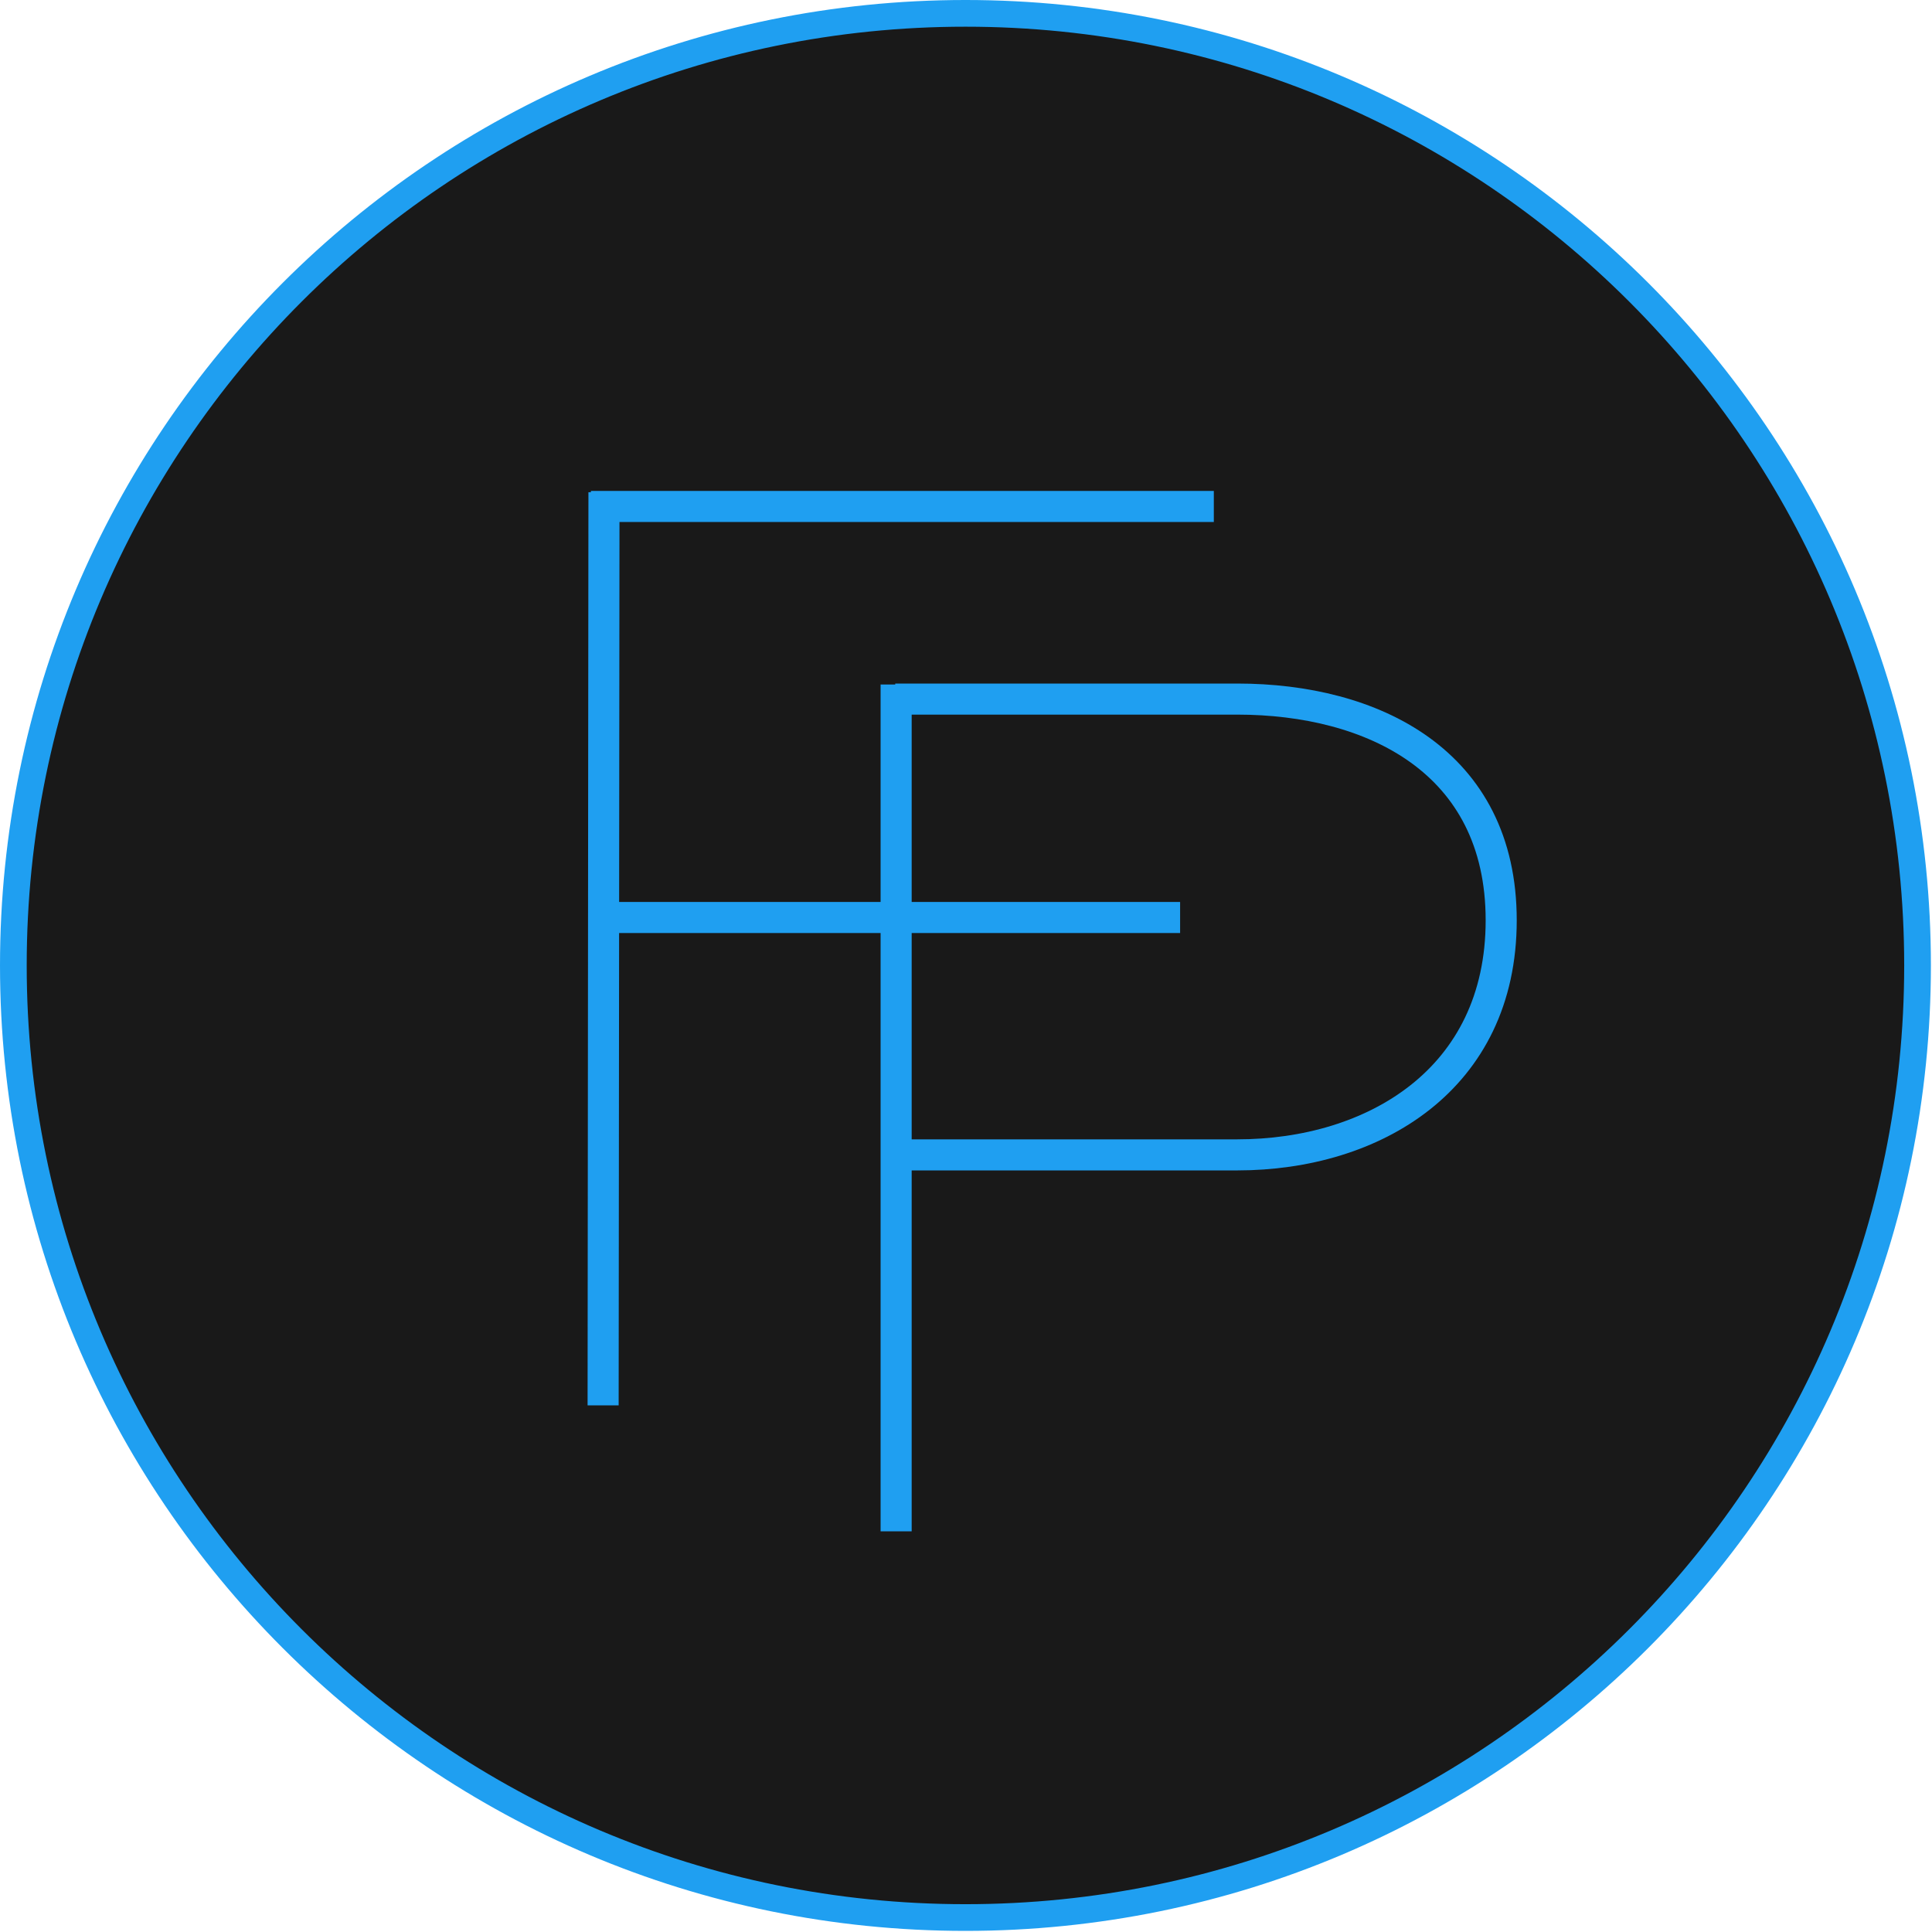
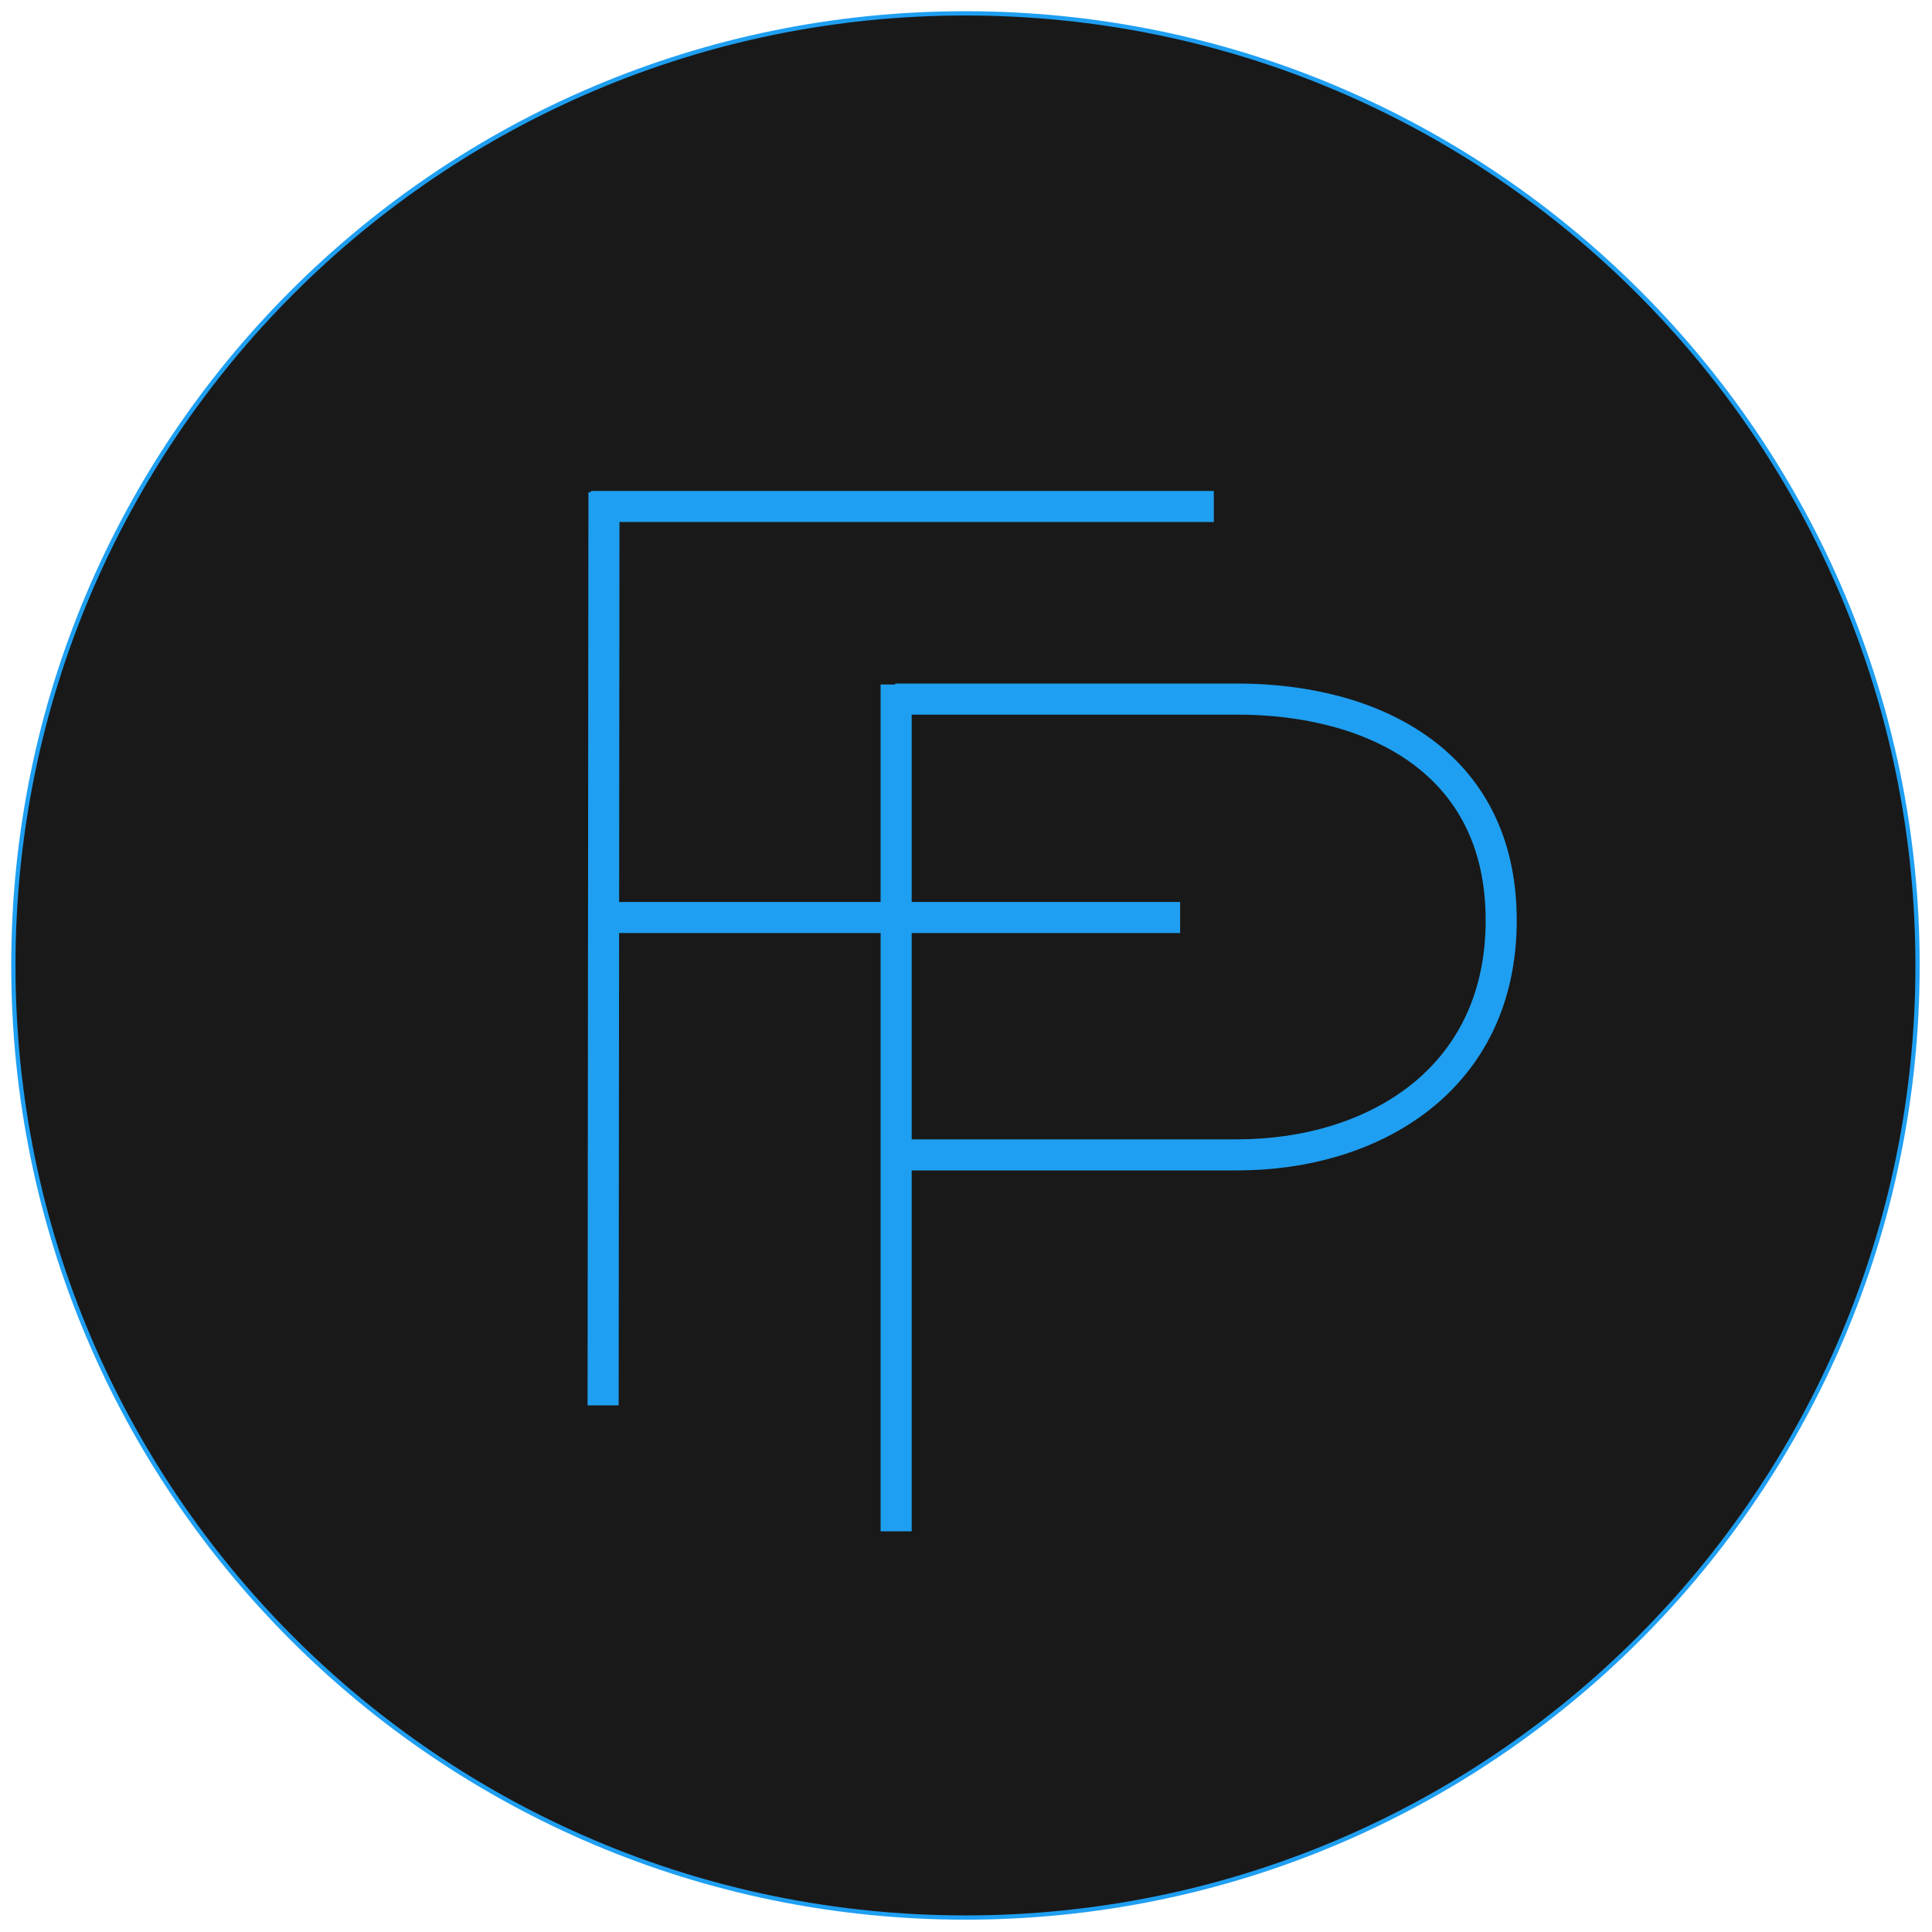
<svg xmlns="http://www.w3.org/2000/svg" id="logoSVG" width="100%" viewBox="0 0 166 166" version="1.1" xml:space="preserve" fill-rule="evenodd" clip-rule="evenodd" stroke-linecap="round" stroke-linejoin="round" stroke-miterlimit="1.5">
  <g transform="matrix(0.367077,0,0,0.367077,-127.815,-69.3978)">
-     <circle id="circle" cx="574.179" cy="415.036" r="222.856" fill="rgba(0,0,0,.9)" stroke="rgb(31,159,241)" stroke-width="6.25px" />
+     <path id="circle" d="M351.323,415.036a222.856,222.856 0 1,0 445.712,0a222.856,222.856 0 1,0 -445.712,0" fill="rgba(0,0,0,.9)" stroke="rgb(31,159,241)" strokeWidth="6.25px" />
    <g id="p2" transform="matrix(2.72422,0,0,2.72422,348.197,189.055)">
      <path d="M76.92,60.066C76.92,60.066 82.788,60.066 106.303,60.066C117.899,60.066 128.985,65.38 128.985,79.073C128.985,92.766 117.993,99.229 106.303,99.229C83.238,99.229 77.065,99.229 77.065,99.229" fill="none" stroke="rgb(31,159,241)" stroke-width="2.67px" stroke-linecap="butt" />
    </g>
    <g id="p1" transform="matrix(2.72422,0,0,2.72422,348.197,189.055)">
      <path d="M76.997,58.813L76.997,131.572" fill="none" stroke="rgb(31,159,241)" stroke-width="2.67px" stroke-linecap="butt" />
    </g>
    <g id="f3" transform="matrix(-2.72422,3.33621e-16,-3.33621e-16,-2.72422,765.478,618.558)">
      <path d="M101.396,78.83L51.778,78.83" fill="none" stroke="rgb(31,159,241)" stroke-width="2.67px" stroke-linecap="butt" />
    </g>
    <g id="f2" transform="matrix(-2.72422,-3.33621e-16,3.33621e-16,-2.72422,770.624,426.15)">
      <path d="M104.293,43.516L50.77,43.516" fill="none" stroke="rgb(31,159,241)" stroke-width="2.67px" stroke-linecap="butt" />
    </g>
    <g id="f1" transform="matrix(-2.72422,-3.33621e-16,3.33621e-16,-2.72422,630.739,633.23)">
      <path d="M51.821,120.751L51.894,42.295" fill="none" stroke="rgb(31,159,241)" stroke-width="2.67px" stroke-linecap="butt" />
    </g>
  </g>
</svg>
